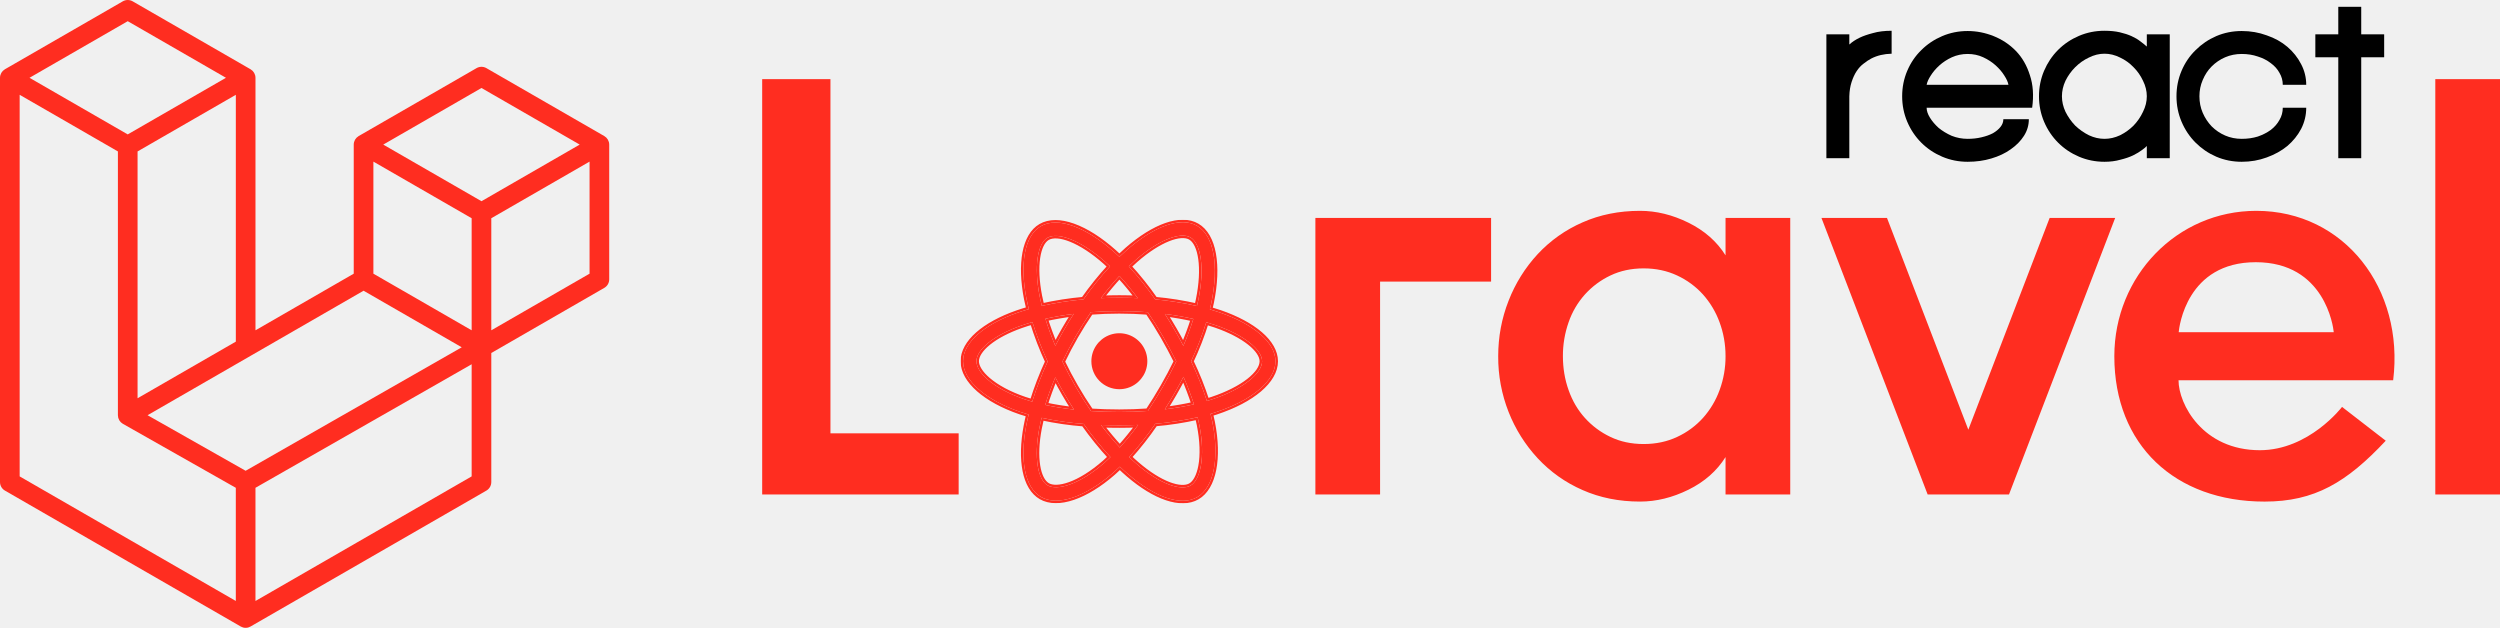
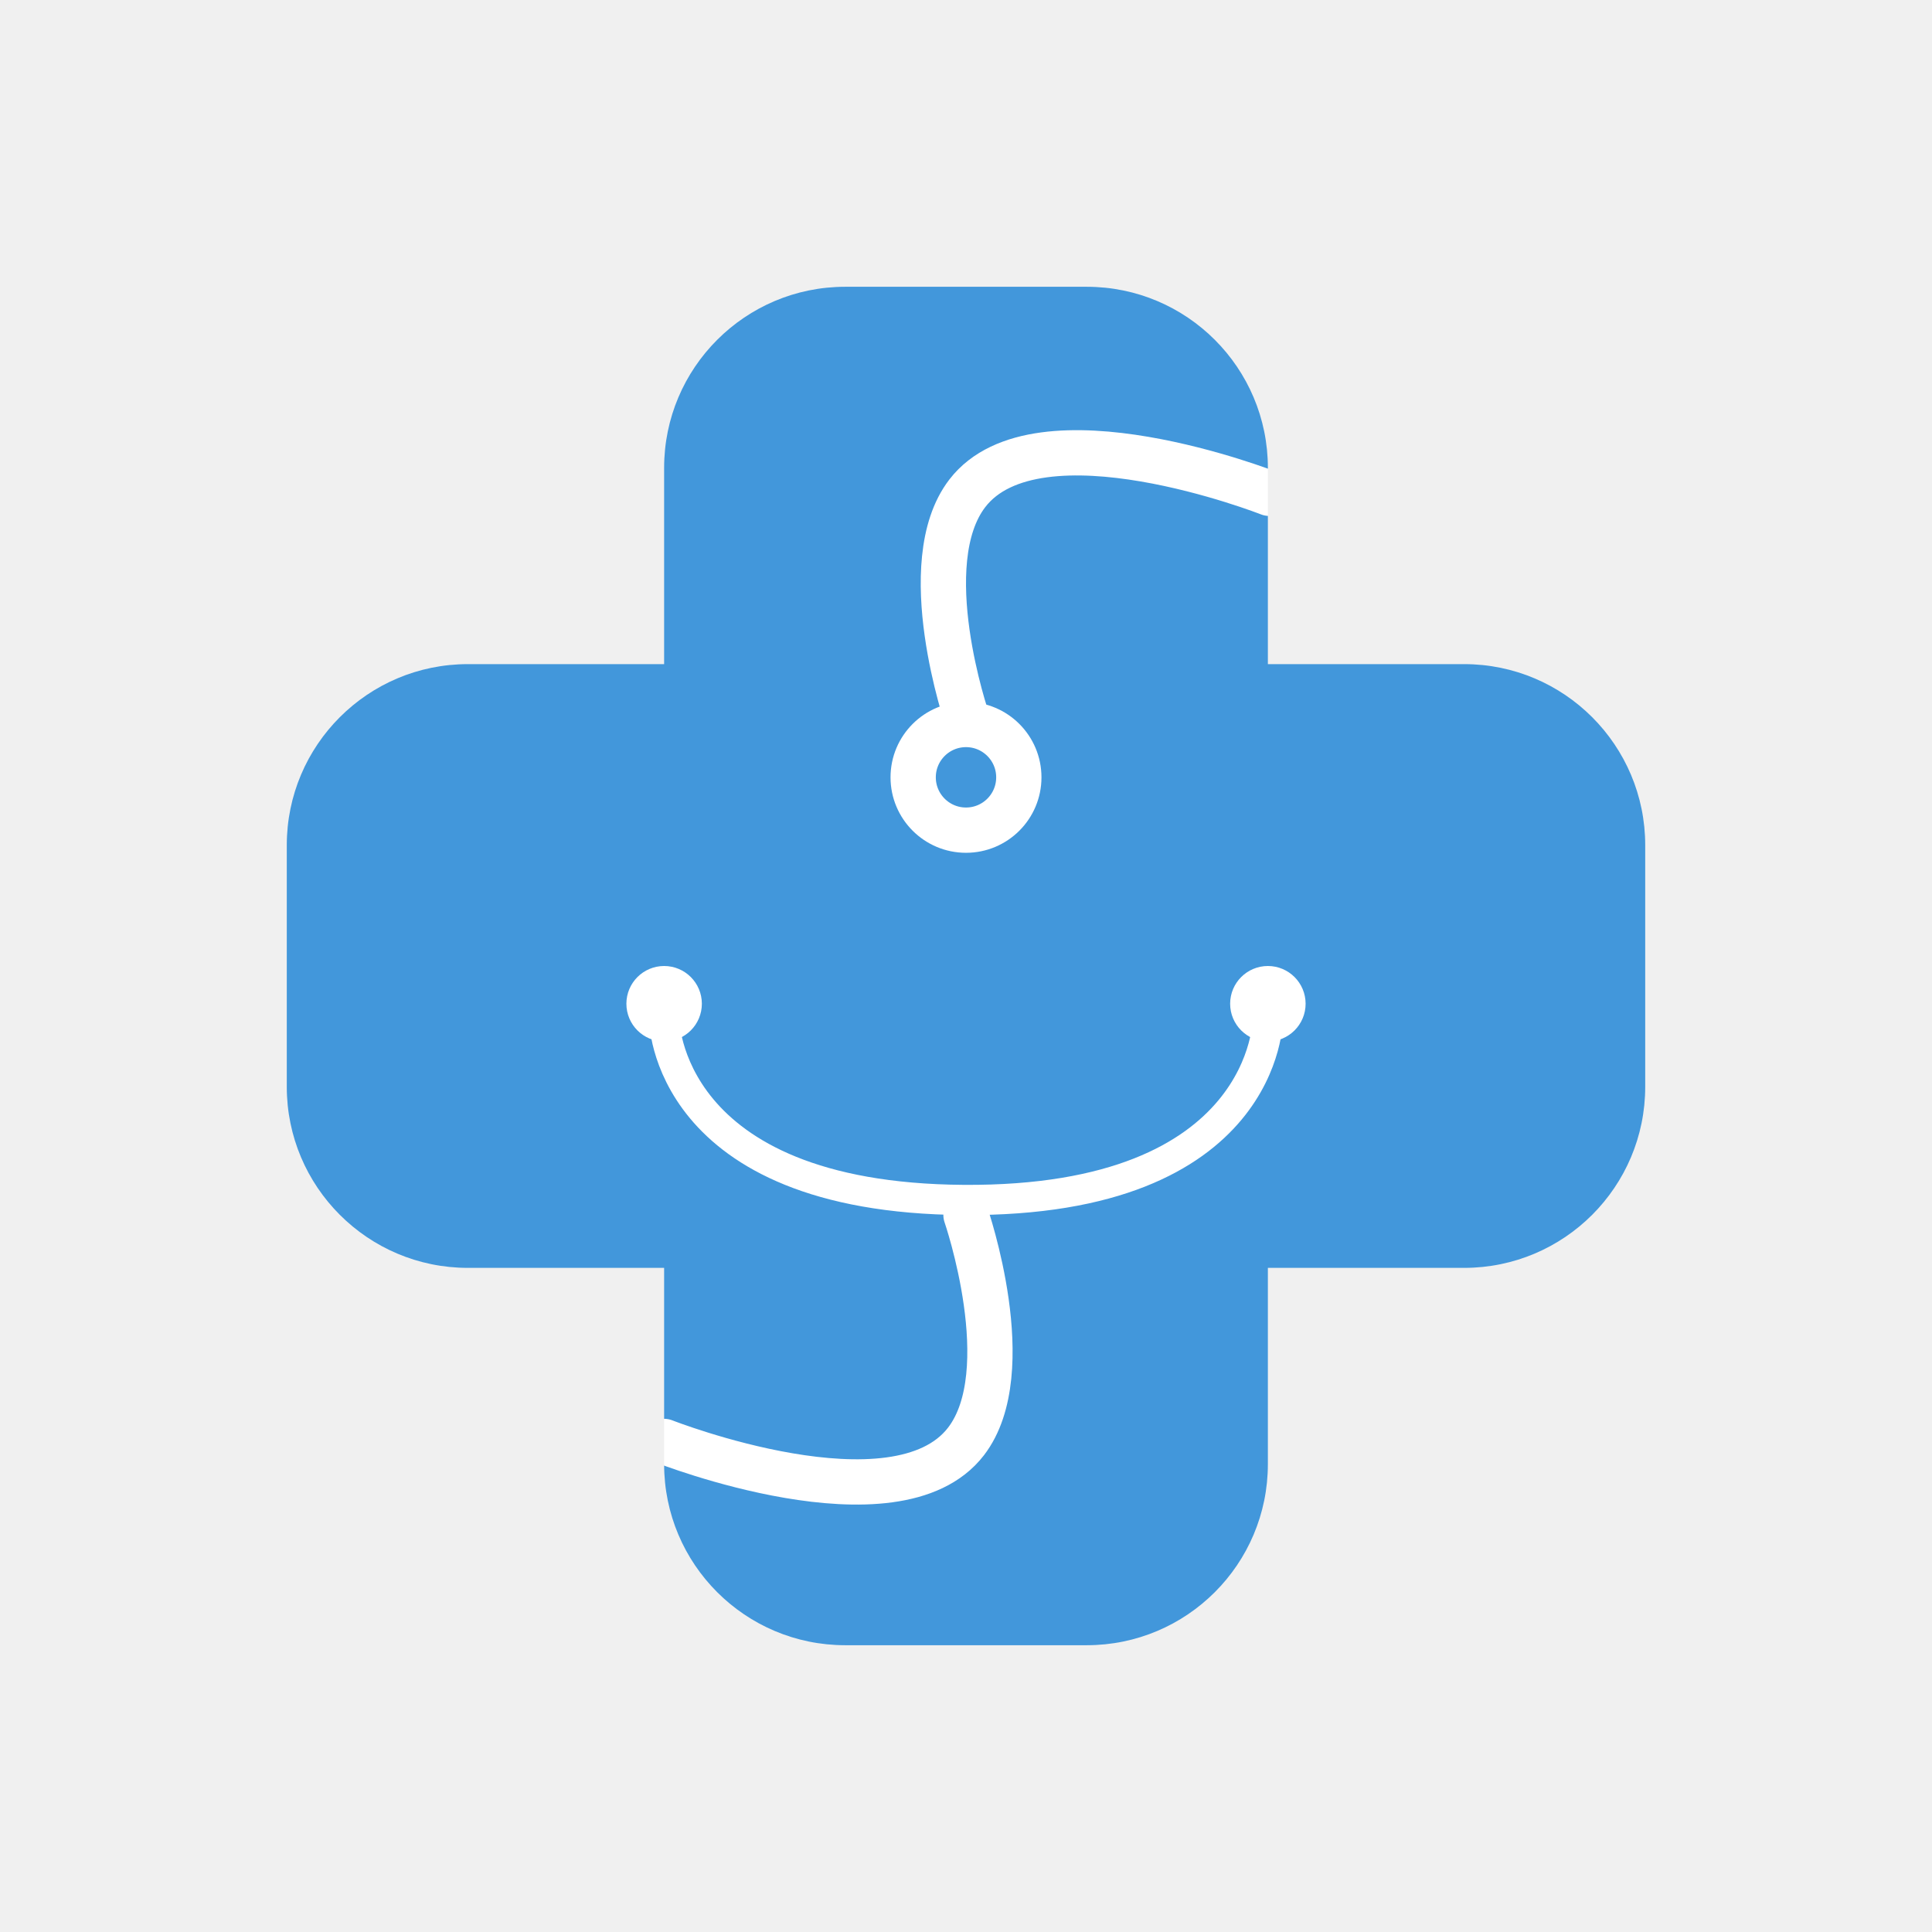
- <svg xmlns="http://www.w3.org/2000/svg" width="1991" height="500" viewBox="0 0 1991 500" fill="none">
-   <mask id="path-1-outside-1_1_7" maskUnits="userSpaceOnUse" x="765" y="175" width="253" height="226" fill="black">
-     <rect fill="white" x="765" y="175" width="253" height="226" />
-     <path d="M971.537 248.894C968.887 247.988 966.217 247.145 963.529 246.365C963.975 244.551 964.386 242.726 964.763 240.892C970.827 211.403 966.862 187.646 953.33 179.825C940.374 172.321 919.125 180.141 897.69 198.84C895.582 200.685 893.518 202.585 891.496 204.541C890.149 203.242 888.767 201.97 887.35 200.727C864.884 180.732 842.365 172.31 828.849 180.157C815.893 187.677 812.042 210.009 817.499 237.958C818.045 240.722 818.658 243.474 819.339 246.214C816.152 247.121 813.073 248.09 810.13 249.117C783.823 258.316 767 272.739 767 287.696C767 303.15 785.056 318.646 812.488 328.042C814.713 328.799 816.959 329.502 819.225 330.152C818.489 333.085 817.838 336.051 817.271 339.05C812.089 366.518 816.131 388.321 829.062 395.795C842.417 403.511 864.822 395.582 886.661 376.458C888.389 374.945 890.116 373.347 891.844 371.664C894.027 373.775 896.273 375.824 898.581 377.811C919.726 396.043 940.607 403.408 953.517 395.914C966.862 388.171 971.2 364.746 965.566 336.246C965.134 334.07 964.637 331.848 964.074 329.582C965.649 329.115 967.192 328.633 968.702 328.136C997.206 318.667 1015.78 303.358 1015.78 287.711C1015.76 272.682 998.403 258.165 971.537 248.894ZM904.681 206.873C923.043 190.854 940.208 184.531 948.033 189.05C956.362 193.865 959.601 213.279 954.367 238.741C954.021 240.399 953.648 242.053 953.247 243.701C942.289 241.208 931.177 239.449 919.985 238.435C913.577 229.204 906.553 220.417 898.959 212.133C900.818 210.33 902.722 208.576 904.671 206.873H904.681ZM840.453 300.476C842.702 304.829 845.053 309.129 847.507 313.376C850.005 317.708 852.608 321.977 855.317 326.182C847.616 325.345 839.963 324.111 832.389 322.487C834.586 315.376 837.292 307.991 840.453 300.476ZM840.453 275.429C837.343 268.074 834.711 260.84 832.55 253.853C839.65 252.262 847.216 250.962 855.104 249.977C852.461 254.102 849.918 258.288 847.475 262.534C845.033 266.781 842.687 271.079 840.437 275.429H840.453ZM846.102 287.955C849.377 281.124 852.905 274.425 856.685 267.857C860.461 261.292 864.481 254.878 868.745 248.614C876.146 248.054 883.733 247.759 891.398 247.759C899.063 247.759 906.697 248.054 914.093 248.619C918.311 254.869 922.307 261.261 926.08 267.795C929.853 274.328 933.427 280.996 936.803 287.799C933.472 294.654 929.906 301.381 926.106 307.981C922.336 314.545 918.363 320.978 914.186 327.281C906.801 327.799 899.156 328.084 891.382 328.084C883.609 328.084 876.109 327.84 868.859 327.369C864.564 321.084 860.511 314.642 856.7 308.043C852.89 301.444 849.352 294.748 846.087 287.955H846.102ZM935.305 313.303C937.81 308.957 940.215 304.553 942.519 300.093C945.678 307.255 948.467 314.576 950.874 322.025C943.21 323.751 935.462 325.074 927.661 325.99C930.293 321.813 932.842 317.584 935.305 313.303ZM942.416 275.434C940.121 271.063 937.736 266.744 935.258 262.477C932.84 258.269 930.319 254.113 927.697 250.008C935.632 251.013 943.245 252.35 950.381 253.983C948.087 261.262 945.428 268.421 942.416 275.434ZM891.502 219.747C896.677 225.401 901.563 231.314 906.143 237.461C896.347 236.994 886.545 236.994 876.736 237.461C881.572 231.066 886.521 225.131 891.502 219.747ZM834.198 189.366C842.521 184.536 860.924 191.439 880.323 208.682C881.561 209.786 882.81 210.941 884.054 212.139C876.422 220.421 869.348 229.201 862.878 238.42C851.711 239.426 840.621 241.157 829.678 243.602C829.046 241.059 828.476 238.499 827.968 235.922C823.278 211.962 826.382 193.901 834.198 189.366ZM822.065 319.89C819.992 319.299 817.945 318.658 815.924 317.967C803.796 313.821 793.779 308.411 786.901 302.518C780.744 297.237 777.624 291.966 777.624 287.696C777.624 278.621 791.13 267.043 813.654 259.191C816.483 258.207 819.337 257.307 822.215 256.491C825.561 267.242 829.612 277.759 834.343 287.976C829.555 298.333 825.454 308.994 822.065 319.89ZM879.659 368.436C870.004 376.894 860.333 382.89 851.808 385.911C844.148 388.622 838.048 388.7 834.363 386.569C826.517 382.035 823.252 364.523 827.704 341.035C828.232 338.271 828.837 335.507 829.518 332.743C840.57 335.124 851.771 336.75 863.044 337.609C869.577 346.876 876.71 355.706 884.396 364.041C882.852 365.559 881.271 367.021 879.659 368.436ZM891.797 356.402C886.76 350.955 881.732 344.927 876.83 338.449C881.594 338.636 886.445 338.729 891.382 338.729C896.451 338.729 901.468 338.62 906.412 338.397C901.849 344.643 896.971 350.652 891.797 356.402ZM956.331 371.219C954.849 379.221 951.869 384.559 948.184 386.694C940.342 391.244 923.577 385.331 905.5 369.736C903.427 367.954 901.354 366.041 899.244 364.036C906.781 355.668 913.747 346.803 920.094 337.501C931.429 336.54 942.685 334.8 953.781 332.292C954.289 334.344 954.738 336.355 955.128 338.325C957.621 350.918 957.979 362.31 956.331 371.219ZM965.349 318.024C963.991 318.475 962.591 318.911 961.171 319.336C957.692 308.535 953.483 297.983 948.572 287.753C953.299 277.659 957.343 267.26 960.679 256.626C963.224 257.367 965.696 258.145 968.075 258.969C991.096 266.908 1005.14 278.663 1005.14 287.696C1005.14 297.335 989.971 309.846 965.349 318.024Z" />
+ <svg xmlns="http://www.w3.org/2000/svg" width="256" height="256" viewBox="0 0 256 256" fill="none">
+   <mask id="mask0_3_2" style="mask-type:alpha" maskUnits="userSpaceOnUse" x="38" y="38" width="180" height="180">
+     <rect x="88" y="38" width="80" height="180" rx="24" fill="#2378BD" />
+     <rect x="38" y="168" width="80" height="180" rx="24" transform="rotate(-90 38 168)" fill="#2378BD" />
  </mask>
-   <path d="M971.537 248.894C968.887 247.988 966.217 247.145 963.529 246.365C963.975 244.551 964.386 242.726 964.763 240.892C970.827 211.403 966.862 187.646 953.33 179.825C940.374 172.321 919.125 180.141 897.69 198.84C895.582 200.685 893.518 202.585 891.496 204.541C890.149 203.242 888.767 201.97 887.35 200.727C864.884 180.732 842.365 172.31 828.849 180.157C815.893 187.677 812.042 210.009 817.499 237.958C818.045 240.722 818.658 243.474 819.339 246.214C816.152 247.121 813.073 248.09 810.13 249.117C783.823 258.316 767 272.739 767 287.696C767 303.15 785.056 318.646 812.488 328.042C814.713 328.799 816.959 329.502 819.225 330.152C818.489 333.085 817.838 336.051 817.271 339.05C812.089 366.518 816.131 388.321 829.062 395.795C842.417 403.511 864.822 395.582 886.661 376.458C888.389 374.945 890.116 373.347 891.844 371.664C894.027 373.775 896.273 375.824 898.581 377.811C919.726 396.043 940.607 403.408 953.517 395.914C966.862 388.171 971.2 364.746 965.566 336.246C965.134 334.07 964.637 331.848 964.074 329.582C965.649 329.115 967.192 328.633 968.702 328.136C997.206 318.667 1015.78 303.358 1015.78 287.711C1015.76 272.682 998.403 258.165 971.537 248.894ZM904.681 206.873C923.043 190.854 940.208 184.531 948.033 189.05C956.362 193.865 959.601 213.279 954.367 238.741C954.021 240.399 953.648 242.053 953.247 243.701C942.289 241.208 931.177 239.449 919.985 238.435C913.577 229.204 906.553 220.417 898.959 212.133C900.818 210.33 902.722 208.576 904.671 206.873H904.681ZM840.453 300.476C842.702 304.829 845.053 309.129 847.507 313.376C850.005 317.708 852.608 321.977 855.317 326.182C847.616 325.345 839.963 324.111 832.389 322.487C834.586 315.376 837.292 307.991 840.453 300.476ZM840.453 275.429C837.343 268.074 834.711 260.84 832.55 253.853C839.65 252.262 847.216 250.962 855.104 249.977C852.461 254.102 849.918 258.288 847.475 262.534C845.033 266.781 842.687 271.079 840.437 275.429H840.453ZM846.102 287.955C849.377 281.124 852.905 274.425 856.685 267.857C860.461 261.292 864.481 254.878 868.745 248.614C876.146 248.054 883.733 247.759 891.398 247.759C899.063 247.759 906.697 248.054 914.093 248.619C918.311 254.869 922.307 261.261 926.08 267.795C929.853 274.328 933.427 280.996 936.803 287.799C933.472 294.654 929.906 301.381 926.106 307.981C922.336 314.545 918.363 320.978 914.186 327.281C906.801 327.799 899.156 328.084 891.382 328.084C883.609 328.084 876.109 327.84 868.859 327.369C864.564 321.084 860.511 314.642 856.7 308.043C852.89 301.444 849.352 294.748 846.087 287.955H846.102ZM935.305 313.303C937.81 308.957 940.215 304.553 942.519 300.093C945.678 307.255 948.467 314.576 950.874 322.025C943.21 323.751 935.462 325.074 927.661 325.99C930.293 321.813 932.842 317.584 935.305 313.303ZM942.416 275.434C940.121 271.063 937.736 266.744 935.258 262.477C932.84 258.269 930.319 254.113 927.697 250.008C935.632 251.013 943.245 252.35 950.381 253.983C948.087 261.262 945.428 268.421 942.416 275.434ZM891.502 219.747C896.677 225.401 901.563 231.314 906.143 237.461C896.347 236.994 886.545 236.994 876.736 237.461C881.572 231.066 886.521 225.131 891.502 219.747ZM834.198 189.366C842.521 184.536 860.924 191.439 880.323 208.682C881.561 209.786 882.81 210.941 884.054 212.139C876.422 220.421 869.348 229.201 862.878 238.42C851.711 239.426 840.621 241.157 829.678 243.602C829.046 241.059 828.476 238.499 827.968 235.922C823.278 211.962 826.382 193.901 834.198 189.366ZM822.065 319.89C819.992 319.299 817.945 318.658 815.924 317.967C803.796 313.821 793.779 308.411 786.901 302.518C780.744 297.237 777.624 291.966 777.624 287.696C777.624 278.621 791.13 267.043 813.654 259.191C816.483 258.207 819.337 257.307 822.215 256.491C825.561 267.242 829.612 277.759 834.343 287.976C829.555 298.333 825.454 308.994 822.065 319.89ZM879.659 368.436C870.004 376.894 860.333 382.89 851.808 385.911C844.148 388.622 838.048 388.7 834.363 386.569C826.517 382.035 823.252 364.523 827.704 341.035C828.232 338.271 828.837 335.507 829.518 332.743C840.57 335.124 851.771 336.75 863.044 337.609C869.577 346.876 876.71 355.706 884.396 364.041C882.852 365.559 881.271 367.021 879.659 368.436ZM891.797 356.402C886.76 350.955 881.732 344.927 876.83 338.449C881.594 338.636 886.445 338.729 891.382 338.729C896.451 338.729 901.468 338.62 906.412 338.397C901.849 344.643 896.971 350.652 891.797 356.402ZM956.331 371.219C954.849 379.221 951.869 384.559 948.184 386.694C940.342 391.244 923.577 385.331 905.5 369.736C903.427 367.954 901.354 366.041 899.244 364.036C906.781 355.668 913.747 346.803 920.094 337.501C931.429 336.54 942.685 334.8 953.781 332.292C954.289 334.344 954.738 336.355 955.128 338.325C957.621 350.918 957.979 362.31 956.331 371.219ZM965.349 318.024C963.991 318.475 962.591 318.911 961.171 319.336C957.692 308.535 953.483 297.983 948.572 287.753C953.299 277.659 957.343 267.26 960.679 256.626C963.224 257.367 965.696 258.145 968.075 258.969C991.096 266.908 1005.14 278.663 1005.14 287.696C1005.14 297.335 989.971 309.846 965.349 318.024Z" fill="#FF2D20" />
-   <path d="M971.537 248.894C968.887 247.988 966.217 247.145 963.529 246.365C963.975 244.551 964.386 242.726 964.763 240.892C970.827 211.403 966.862 187.646 953.33 179.825C940.374 172.321 919.125 180.141 897.69 198.84C895.582 200.685 893.518 202.585 891.496 204.541C890.149 203.242 888.767 201.97 887.35 200.727C864.884 180.732 842.365 172.31 828.849 180.157C815.893 187.677 812.042 210.009 817.499 237.958C818.045 240.722 818.658 243.474 819.339 246.214C816.152 247.121 813.073 248.09 810.13 249.117C783.823 258.316 767 272.739 767 287.696C767 303.15 785.056 318.646 812.488 328.042C814.713 328.799 816.959 329.502 819.225 330.152C818.489 333.085 817.838 336.051 817.271 339.05C812.089 366.518 816.131 388.321 829.062 395.795C842.417 403.511 864.822 395.582 886.661 376.458C888.389 374.945 890.116 373.347 891.844 371.664C894.027 373.775 896.273 375.824 898.581 377.811C919.726 396.043 940.607 403.408 953.517 395.914C966.862 388.171 971.2 364.746 965.566 336.246C965.134 334.07 964.637 331.848 964.074 329.582C965.649 329.115 967.192 328.633 968.702 328.136C997.206 318.667 1015.78 303.358 1015.78 287.711C1015.76 272.682 998.403 258.165 971.537 248.894ZM904.681 206.873C923.043 190.854 940.208 184.531 948.033 189.05C956.362 193.865 959.601 213.279 954.367 238.741C954.021 240.399 953.648 242.053 953.247 243.701C942.289 241.208 931.177 239.449 919.985 238.435C913.577 229.204 906.553 220.417 898.959 212.133C900.818 210.33 902.722 208.576 904.671 206.873H904.681ZM840.453 300.476C842.702 304.829 845.053 309.129 847.507 313.376C850.005 317.708 852.608 321.977 855.317 326.182C847.616 325.345 839.963 324.111 832.389 322.487C834.586 315.376 837.292 307.991 840.453 300.476ZM840.453 275.429C837.343 268.074 834.711 260.84 832.55 253.853C839.65 252.262 847.216 250.962 855.104 249.977C852.461 254.102 849.918 258.288 847.475 262.534C845.033 266.781 842.687 271.079 840.437 275.429H840.453ZM846.102 287.955C849.377 281.124 852.905 274.425 856.685 267.857C860.461 261.292 864.481 254.878 868.745 248.614C876.146 248.054 883.733 247.759 891.398 247.759C899.063 247.759 906.697 248.054 914.093 248.619C918.311 254.869 922.307 261.261 926.08 267.795C929.853 274.328 933.427 280.996 936.803 287.799C933.472 294.654 929.906 301.381 926.106 307.981C922.336 314.545 918.363 320.978 914.186 327.281C906.801 327.799 899.156 328.084 891.382 328.084C883.609 328.084 876.109 327.84 868.859 327.369C864.564 321.084 860.511 314.642 856.7 308.043C852.89 301.444 849.352 294.748 846.087 287.955H846.102ZM935.305 313.303C937.81 308.957 940.215 304.553 942.519 300.093C945.678 307.255 948.467 314.576 950.874 322.025C943.21 323.751 935.462 325.074 927.661 325.99C930.293 321.813 932.842 317.584 935.305 313.303ZM942.416 275.434C940.121 271.063 937.736 266.744 935.258 262.477C932.84 258.269 930.319 254.113 927.697 250.008C935.632 251.013 943.245 252.35 950.381 253.983C948.087 261.262 945.428 268.421 942.416 275.434ZM891.502 219.747C896.677 225.401 901.563 231.314 906.143 237.461C896.347 236.994 886.545 236.994 876.736 237.461C881.572 231.066 886.521 225.131 891.502 219.747ZM834.198 189.366C842.521 184.536 860.924 191.439 880.323 208.682C881.561 209.786 882.81 210.941 884.054 212.139C876.422 220.421 869.348 229.201 862.878 238.42C851.711 239.426 840.621 241.157 829.678 243.602C829.046 241.059 828.476 238.499 827.968 235.922C823.278 211.962 826.382 193.901 834.198 189.366ZM822.065 319.89C819.992 319.299 817.945 318.658 815.924 317.967C803.796 313.821 793.779 308.411 786.901 302.518C780.744 297.237 777.624 291.966 777.624 287.696C777.624 278.621 791.13 267.043 813.654 259.191C816.483 258.207 819.337 257.307 822.215 256.491C825.561 267.242 829.612 277.759 834.343 287.976C829.555 298.333 825.454 308.994 822.065 319.89ZM879.659 368.436C870.004 376.894 860.333 382.89 851.808 385.911C844.148 388.622 838.048 388.7 834.363 386.569C826.517 382.035 823.252 364.523 827.704 341.035C828.232 338.271 828.837 335.507 829.518 332.743C840.57 335.124 851.771 336.75 863.044 337.609C869.577 346.876 876.71 355.706 884.396 364.041C882.852 365.559 881.271 367.021 879.659 368.436ZM891.797 356.402C886.76 350.955 881.732 344.927 876.83 338.449C881.594 338.636 886.445 338.729 891.382 338.729C896.451 338.729 901.468 338.62 906.412 338.397C901.849 344.643 896.971 350.652 891.797 356.402ZM956.331 371.219C954.849 379.221 951.869 384.559 948.184 386.694C940.342 391.244 923.577 385.331 905.5 369.736C903.427 367.954 901.354 366.041 899.244 364.036C906.781 355.668 913.747 346.803 920.094 337.501C931.429 336.54 942.685 334.8 953.781 332.292C954.289 334.344 954.738 336.355 955.128 338.325C957.621 350.918 957.979 362.31 956.331 371.219ZM965.349 318.024C963.991 318.475 962.591 318.911 961.171 319.336C957.692 308.535 953.483 297.983 948.572 287.753C953.299 277.659 957.343 267.26 960.679 256.626C963.224 257.367 965.696 258.145 968.075 258.969C991.096 266.908 1005.14 278.663 1005.14 287.696C1005.14 297.335 989.971 309.846 965.349 318.024Z" stroke="#FF2D20" stroke-width="4" mask="url(#path-1-outside-1_1_7)" />
-   <path d="M891.382 309.96C895.793 309.974 900.109 308.679 903.783 306.24C907.457 303.8 910.325 300.324 912.023 296.253C913.721 292.182 914.172 287.699 913.321 283.372C912.469 279.044 910.352 275.066 907.239 271.943C904.125 268.819 900.154 266.689 895.829 265.823C891.504 264.957 887.02 265.394 882.944 267.079C878.867 268.764 875.383 271.62 872.931 275.286C870.479 278.953 869.17 283.264 869.17 287.675C869.164 290.597 869.733 293.492 870.847 296.193C871.96 298.895 873.595 301.351 875.658 303.421C877.72 305.49 880.171 307.133 882.869 308.255C885.567 309.377 888.46 309.957 891.382 309.96Z" fill="#FF2D20" />
-   <path fill-rule="evenodd" clip-rule="evenodd" d="M484.904 113.113C485.084 113.78 485.176 114.467 485.178 115.157V222.481C485.178 223.859 484.815 225.212 484.125 226.404C483.435 227.596 482.443 228.584 481.25 229.27L391.267 281.132V383.926C391.267 386.724 389.782 389.306 387.359 390.715L199.527 498.958C199.097 499.202 198.628 499.359 198.159 499.525C197.984 499.584 197.817 499.691 197.632 499.74C196.319 500.087 194.939 500.087 193.626 499.74C193.411 499.682 193.215 499.564 193.01 499.486C192.58 499.33 192.131 499.193 191.72 498.958L3.928 390.715C2.735 390.029 1.744 389.04 1.054 387.848C0.365 386.656 0.001 385.304 0 383.926L0 61.955C0 61.251 0.098 60.566 0.274 59.901C0.332 59.676 0.469 59.471 0.547 59.246C0.694 58.835 0.831 58.414 1.046 58.033C1.192 57.779 1.407 57.573 1.583 57.338C1.808 57.025 2.013 56.703 2.277 56.429C2.501 56.204 2.795 56.038 3.049 55.842C3.332 55.607 3.586 55.353 3.908 55.167L97.819 1.045C99.008 0.36 100.356 0 101.728 0C103.099 0 104.447 0.36 105.636 1.045L199.537 55.167H199.557C199.869 55.363 200.133 55.607 200.417 55.832C200.671 56.028 200.954 56.204 201.179 56.419C201.452 56.703 201.648 57.025 201.882 57.338C202.048 57.573 202.273 57.779 202.41 58.033C202.635 58.424 202.762 58.835 202.918 59.246C202.996 59.471 203.133 59.676 203.192 59.911C203.371 60.578 203.463 61.265 203.465 61.955V263.055L281.713 217.952V115.148C281.713 114.463 281.81 113.768 281.986 113.113C282.055 112.878 282.182 112.673 282.26 112.448C282.416 112.037 282.553 111.617 282.768 111.235C282.915 110.981 283.13 110.775 283.296 110.541C283.53 110.228 283.726 109.905 283.999 109.631C284.224 109.406 284.507 109.24 284.761 109.044C285.054 108.809 285.309 108.555 285.621 108.369L379.542 54.248C380.73 53.562 382.078 53.201 383.45 53.201C384.822 53.201 386.17 53.562 387.359 54.248L481.26 108.369C481.592 108.565 481.846 108.809 482.139 109.034C482.383 109.23 482.667 109.406 482.891 109.621C483.165 109.905 483.36 110.228 483.595 110.541C483.771 110.775 483.986 110.981 484.123 111.235C484.347 111.617 484.474 112.037 484.631 112.448C484.719 112.673 484.846 112.878 484.904 113.113ZM469.524 217.952V128.705L436.664 147.642L391.267 173.808V263.055L469.534 217.952H469.524ZM375.623 379.397V290.091L330.969 315.621L203.455 388.475V478.622L375.623 379.397ZM15.653 75.503V379.397L187.802 478.612V388.485L97.868 337.532L97.839 337.513L97.8 337.493C97.497 337.317 97.243 337.063 96.959 336.847C96.715 336.652 96.432 336.495 96.217 336.28L96.197 336.251C95.943 336.006 95.767 335.703 95.552 335.429C95.357 335.165 95.122 334.94 94.966 334.666L94.956 334.637C94.78 334.343 94.673 333.991 94.546 333.659C94.419 333.365 94.253 333.091 94.175 332.778C94.077 332.407 94.057 332.006 94.018 331.624C93.979 331.331 93.901 331.037 93.901 330.744V120.606L48.514 94.43L15.653 75.503ZM101.737 16.872L23.5 61.955L101.718 107.039L179.946 61.946L101.718 16.872H101.737ZM142.425 298.23L187.812 272.074V75.503L154.951 94.44L109.554 120.606V317.177L142.425 298.23ZM383.45 70.074L305.222 115.157L383.45 160.241L461.668 115.148L383.45 70.074ZM375.623 173.808L330.227 147.642L297.366 128.705V217.952L342.753 244.108L375.623 263.055V173.808ZM195.619 374.927L310.362 309.351L367.719 276.583L289.549 231.529L199.547 283.401L117.518 330.675L195.619 374.927Z" fill="#FF2D20" />
-   <path fill-rule="evenodd" clip-rule="evenodd" d="M661.371 63V345.115H763.474V393.787H607V63H661.371ZM1047.57 393.787V173.576H1187.5V224.268H1099.09V393.811H1047.57V393.787ZM1374.22 203.347V173.576H1425.75V393.799H1374.22V364.016C1367.29 375.045 1357.45 383.712 1344.68 390.004C1331.92 396.308 1319.08 399.454 1306.15 399.454C1289.45 399.454 1274.17 396.394 1260.3 390.249C1246.79 384.36 1234.64 375.751 1224.61 364.958C1214.66 354.224 1206.81 341.728 1201.45 328.112C1195.88 313.965 1193.07 298.88 1193.17 283.675C1193.17 268.251 1195.93 253.513 1201.45 239.484C1206.77 225.777 1214.62 213.193 1224.6 202.393C1234.64 191.605 1246.79 183 1260.3 177.114C1274.17 170.969 1289.45 167.909 1306.15 167.909C1319.07 167.909 1331.92 171.055 1344.68 177.359C1357.45 183.663 1367.29 192.318 1374.22 203.347ZM1369.5 310.619C1372.67 301.995 1374.27 292.875 1374.22 283.688C1374.22 274.225 1372.63 265.252 1369.5 256.757C1366.54 248.576 1362.06 241.035 1356.27 234.538C1350.5 228.166 1343.5 223.021 1335.7 219.408C1327.67 215.638 1318.75 213.74 1308.99 213.74C1299.22 213.74 1290.39 215.638 1282.52 219.408C1274.81 223.064 1267.9 228.206 1262.19 234.538C1256.42 241.001 1252 248.551 1249.2 256.744C1246.17 265.399 1244.65 274.508 1244.7 283.675C1244.7 293.126 1246.18 302.111 1249.2 310.606C1252.18 319.126 1256.52 326.52 1262.19 332.824C1267.9 339.159 1274.81 344.302 1282.52 347.955C1290.39 351.737 1299.22 353.623 1308.99 353.623C1318.75 353.623 1327.67 351.737 1335.7 347.955C1343.51 344.346 1350.5 339.2 1356.27 332.824C1362.06 326.332 1366.54 318.795 1369.5 310.619ZM1632.33 173.576H1684.52L1599.96 393.799H1535.18L1450.61 173.576H1502.8L1567.57 342.214L1632.33 173.576ZM1796.91 167.909C1867.06 167.909 1914.91 230.07 1905.92 302.821H1734.98C1734.98 321.819 1754.17 358.544 1799.74 358.544C1838.92 358.544 1865.19 324.084 1865.2 324.06L1900.01 350.991C1868.89 384.202 1843.4 399.467 1803.49 399.467C1732.19 399.467 1683.85 354.369 1683.85 283.688C1683.85 219.751 1733.82 167.909 1796.91 167.909ZM1735.11 264.542H1858.6C1858.22 260.307 1851.52 208.819 1796.49 208.819C1741.45 208.819 1735.51 260.307 1735.11 264.542ZM1939.47 393.787V63H1991V393.787H1939.47Z" fill="#FF2D20" />
-   <path d="M1472.8 35.462C1474.96 33.432 1477.74 31.605 1481.12 29.981C1483.96 28.628 1487.48 27.41 1491.68 26.327C1495.87 25.109 1500.81 24.5 1506.49 24.5V42.77C1500.4 42.905 1494.99 44.191 1490.25 46.627C1488.22 47.71 1486.19 49.063 1484.16 50.687C1482.13 52.176 1480.31 54.138 1478.68 56.574C1477.06 59.01 1475.71 61.92 1474.62 65.303C1473.54 68.551 1472.93 72.34 1472.8 76.671V126H1454.53V27.342H1472.8V35.462Z" fill="black" />
-   <path d="M1615.77 94.941C1615.77 99.678 1614.49 104.076 1611.91 108.136C1609.34 112.196 1605.82 115.782 1601.36 118.895C1597.03 122.008 1591.89 124.444 1585.93 126.203C1580.11 127.962 1573.82 128.842 1567.05 128.842C1559.88 128.842 1553.11 127.489 1546.75 124.782C1540.39 122.075 1534.84 118.354 1530.11 113.617C1525.37 108.88 1521.65 103.332 1518.94 96.971C1516.23 90.61 1514.88 83.844 1514.88 76.671C1514.88 69.498 1516.23 62.732 1518.94 56.371C1521.65 50.01 1525.37 44.529 1530.11 39.928C1534.84 35.191 1540.39 31.47 1546.75 28.763C1553.11 26.056 1559.88 24.703 1567.05 24.703C1574.09 24.703 1580.99 26.056 1587.76 28.763C1594.52 31.47 1600.41 35.394 1605.42 40.537C1610.43 45.68 1614.15 52.108 1616.58 59.822C1619.15 67.401 1619.76 76.062 1618.41 85.806H1534.37C1534.37 88.242 1535.25 90.881 1537.01 93.723C1538.77 96.565 1541.07 99.272 1543.91 101.843C1546.89 104.279 1550.34 106.377 1554.26 108.136C1558.32 109.76 1562.59 110.572 1567.05 110.572C1570.98 110.572 1574.63 110.166 1578.01 109.354C1581.53 108.542 1584.58 107.459 1587.15 106.106C1589.72 104.617 1591.75 102.926 1593.24 101.031C1594.73 99.136 1595.47 97.106 1595.47 94.941H1615.77ZM1599.53 67.536C1599.13 65.371 1598.04 62.935 1596.28 60.228C1594.52 57.386 1592.22 54.679 1589.38 52.108C1586.54 49.537 1583.22 47.371 1579.43 45.612C1575.65 43.853 1571.52 42.973 1567.05 42.973C1562.59 42.973 1558.39 43.853 1554.47 45.612C1550.68 47.371 1547.36 49.537 1544.52 52.108C1541.68 54.679 1539.38 57.386 1537.62 60.228C1535.86 62.935 1534.77 65.371 1534.37 67.536H1599.53Z" fill="black" />
-   <path d="M1709.72 126V116.256C1709.04 117.068 1707.76 118.151 1705.86 119.504C1704.1 120.857 1701.74 122.278 1698.76 123.767C1695.92 125.12 1692.53 126.271 1688.61 127.218C1684.82 128.301 1680.62 128.842 1676.02 128.842C1668.85 128.842 1662.08 127.489 1655.72 124.782C1649.36 122.075 1643.81 118.354 1639.08 113.617C1634.34 108.88 1630.62 103.332 1627.91 96.971C1625.21 90.61 1623.85 83.844 1623.85 76.671C1623.85 69.498 1625.21 62.732 1627.91 56.371C1630.62 50.01 1634.34 44.462 1639.08 39.725C1643.81 34.988 1649.36 31.267 1655.72 28.56C1662.08 25.853 1668.85 24.5 1676.02 24.5C1680.62 24.5 1684.68 24.906 1688.2 25.718C1691.72 26.53 1694.83 27.545 1697.54 28.763C1700.25 29.981 1702.55 31.334 1704.44 32.823C1706.47 34.312 1708.23 35.733 1709.72 37.086V27.342H1727.99V126H1709.72ZM1642.12 76.671C1642.12 80.866 1643.07 84.994 1644.96 89.054C1646.99 93.114 1649.57 96.768 1652.68 100.016C1655.93 103.129 1659.58 105.7 1663.64 107.73C1667.7 109.625 1671.83 110.572 1676.02 110.572C1680.22 110.572 1684.35 109.625 1688.41 107.73C1692.47 105.7 1696.05 103.129 1699.16 100.016C1702.28 96.768 1704.78 93.114 1706.68 89.054C1708.71 84.994 1709.72 80.866 1709.72 76.671C1709.72 72.476 1708.71 68.348 1706.68 64.288C1704.78 60.228 1702.28 56.642 1699.16 53.529C1696.05 50.281 1692.47 47.71 1688.41 45.815C1684.35 43.785 1680.22 42.77 1676.02 42.77C1671.83 42.77 1667.7 43.785 1663.64 45.815C1659.58 47.71 1655.93 50.281 1652.68 53.529C1649.57 56.642 1646.99 60.228 1644.96 64.288C1643.07 68.348 1642.12 72.476 1642.12 76.671Z" fill="black" />
-   <path d="M1836.68 85.806C1836.68 91.761 1835.32 97.377 1832.62 102.655C1829.91 107.798 1826.25 112.331 1821.65 116.256C1817.05 120.045 1811.57 123.09 1805.21 125.391C1798.98 127.692 1792.35 128.842 1785.32 128.842C1778.14 128.842 1771.38 127.489 1765.02 124.782C1758.79 122.075 1753.31 118.354 1748.57 113.617C1743.84 108.88 1740.11 103.332 1737.41 96.971C1734.7 90.61 1733.35 83.844 1733.35 76.671C1733.35 69.498 1734.7 62.732 1737.41 56.371C1740.11 50.01 1743.84 44.529 1748.57 39.928C1753.31 35.191 1758.79 31.47 1765.02 28.763C1771.38 26.056 1778.14 24.703 1785.32 24.703C1792.35 24.703 1798.98 25.853 1805.21 28.154C1811.57 30.319 1817.05 33.364 1821.65 37.289C1826.25 41.214 1829.91 45.815 1832.62 51.093C1835.32 56.236 1836.68 61.717 1836.68 67.536H1818C1818 64.153 1817.12 60.972 1815.36 57.995C1813.74 55.018 1811.44 52.446 1808.46 50.281C1805.48 47.98 1802.03 46.221 1798.11 45.003C1794.18 43.65 1789.92 42.973 1785.32 42.973C1780.58 42.973 1776.18 43.853 1772.12 45.612C1768.06 47.371 1764.47 49.807 1761.36 52.92C1758.38 55.897 1756.02 59.484 1754.26 63.679C1752.5 67.739 1751.62 72.07 1751.62 76.671C1751.62 81.408 1752.5 85.806 1754.26 89.866C1756.02 93.926 1758.38 97.512 1761.36 100.625C1764.47 103.738 1768.06 106.174 1772.12 107.933C1776.18 109.692 1780.58 110.572 1785.32 110.572C1789.92 110.572 1794.18 109.963 1798.11 108.745C1802.03 107.392 1805.48 105.632 1808.46 103.467C1811.44 101.166 1813.74 98.527 1815.36 95.55C1817.12 92.573 1818 89.325 1818 85.806H1836.68Z" fill="black" />
-   <path d="M1862.21 126V45.612H1843.94V27.342H1862.21V5.418H1880.48V27.342H1898.75V45.612H1880.48V126H1862.21Z" fill="black" />
+   <g mask="url(#mask0_3_2)">
+     <rect width="256" height="256" fill="#4297DB" />
+     <path d="M88 135C88 135 88 158.733 127.695 159C168 159.271 168 135 168 135" stroke="white" stroke-width="4" stroke-linecap="round" />
+     <path d="M128 161C128 161 135.143 181.714 128 191C118.714 203.072 88 191 88 191" stroke="white" stroke-width="6" stroke-linecap="round" />
+     <path d="M128.175 95.365C128.175 95.365 121.032 74.651 128.175 65.365C137.461 53.293 168.175 65.365 168.175 65.365" stroke="white" stroke-width="6" stroke-linecap="round" />
+     <circle cx="128" cy="103" r="7" stroke="white" stroke-width="6" />
+     <circle cx="168" cy="133" r="3" fill="white" stroke="white" stroke-width="4" />
+     <circle cx="88" cy="133" r="3" fill="white" stroke="white" stroke-width="4" />
+   </g>
</svg>
